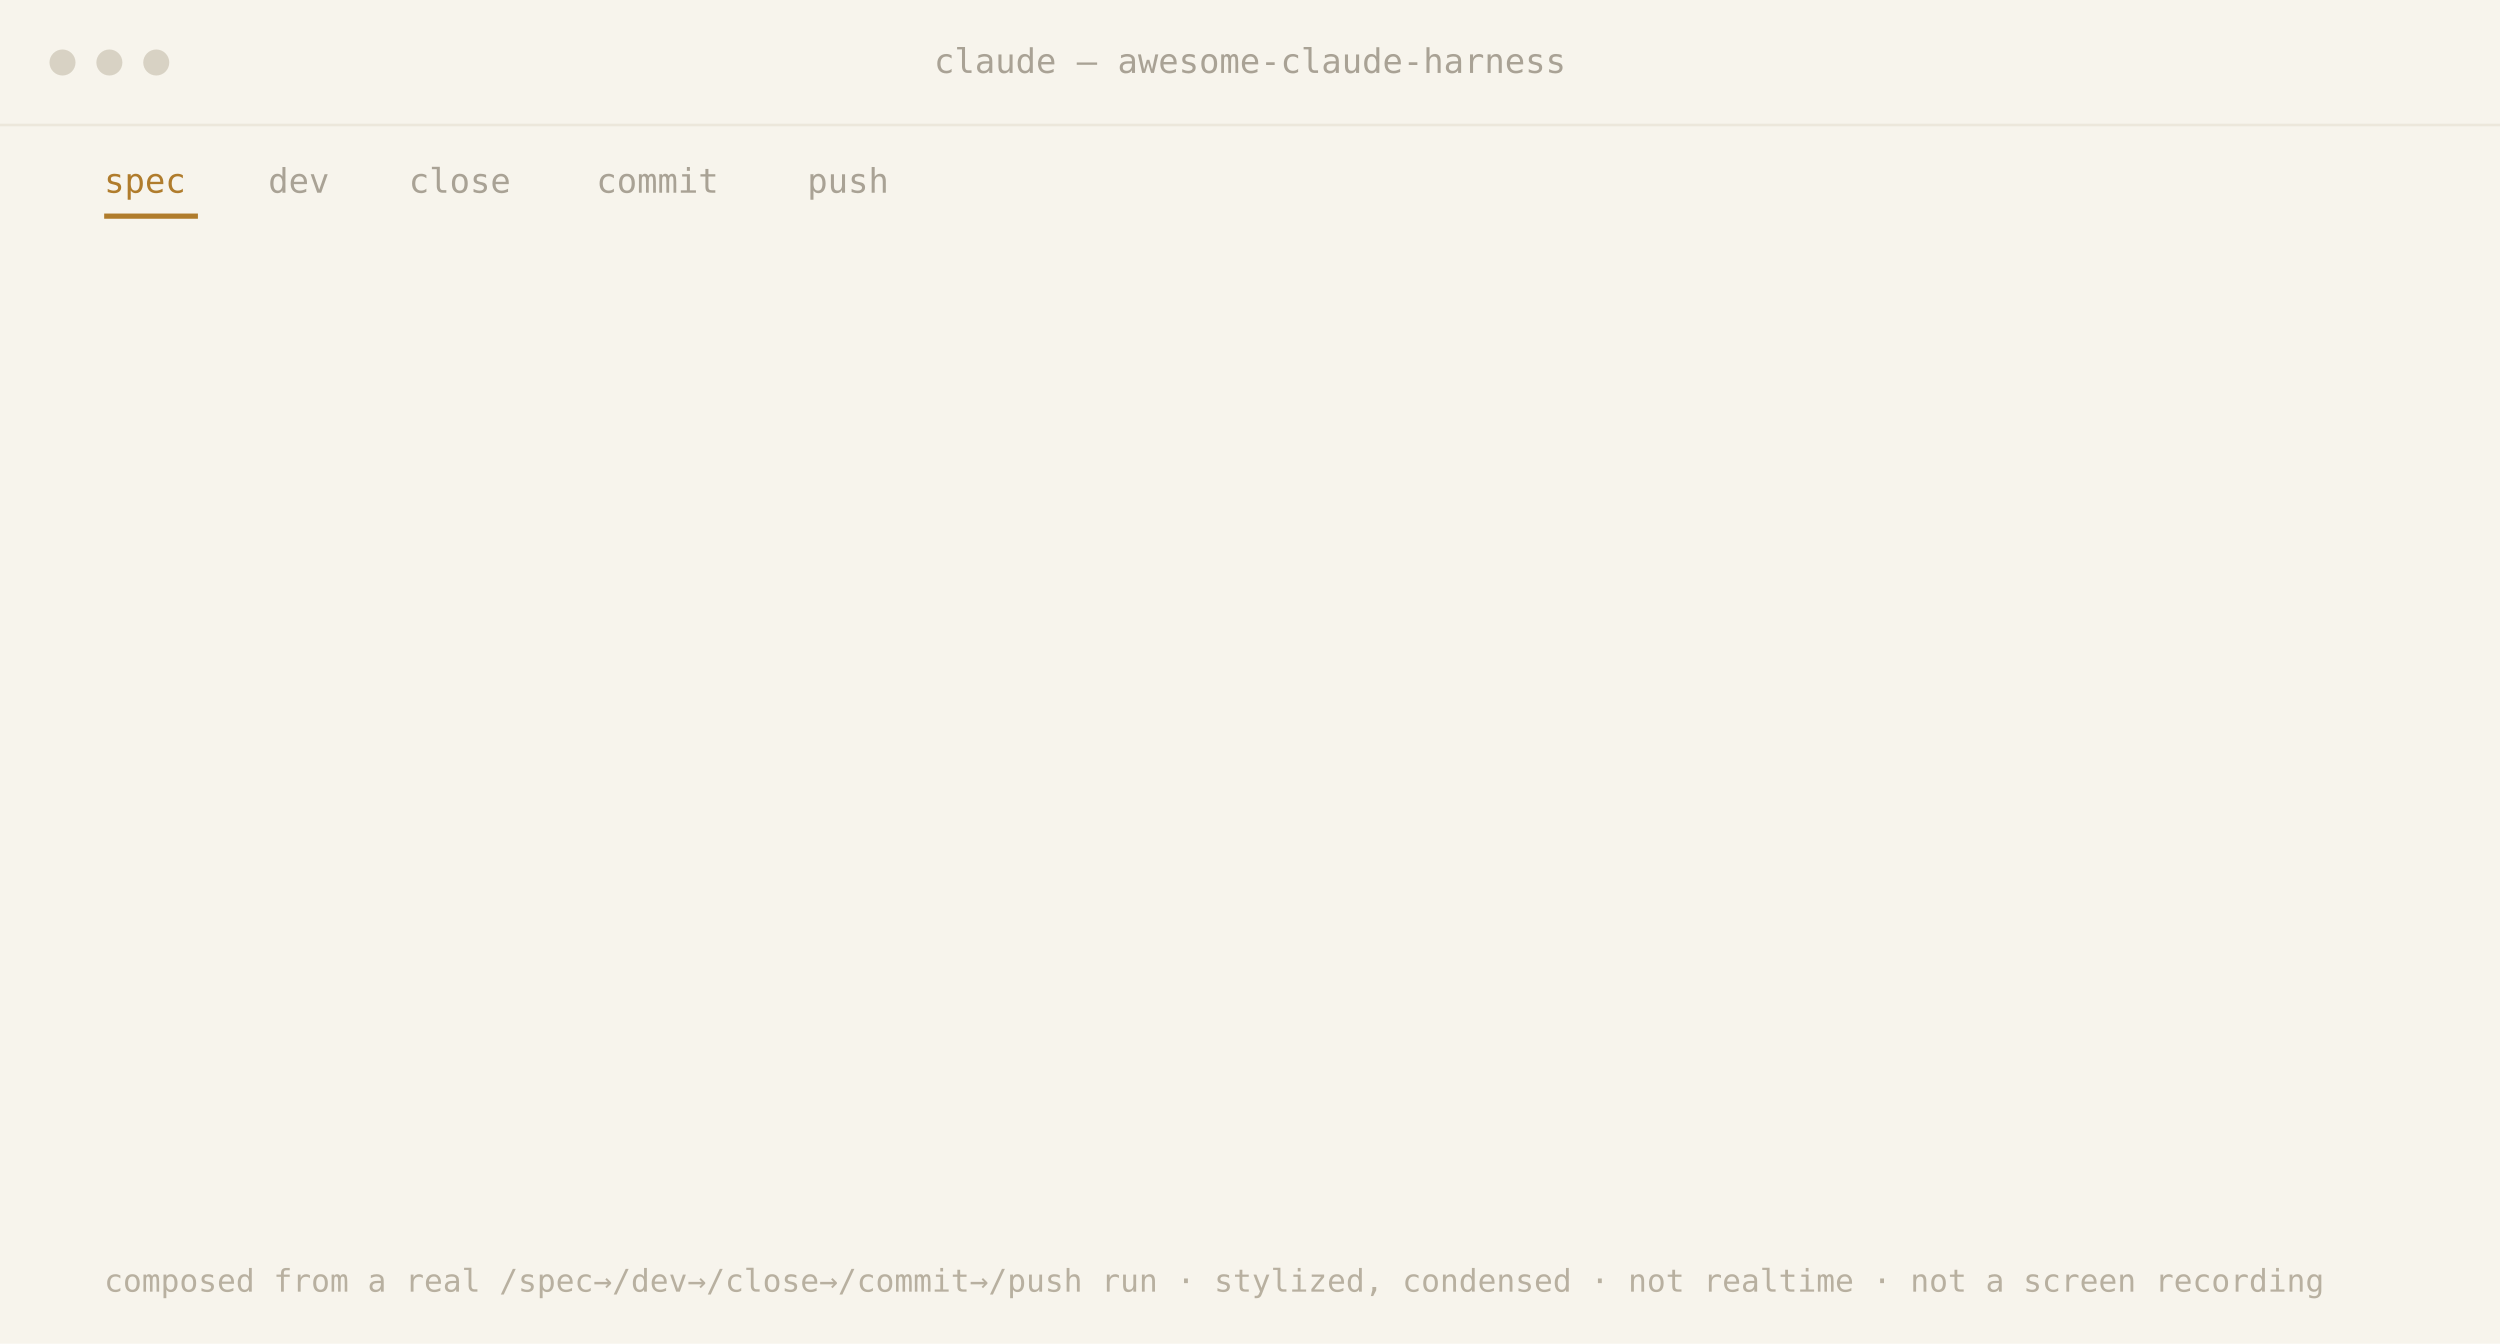
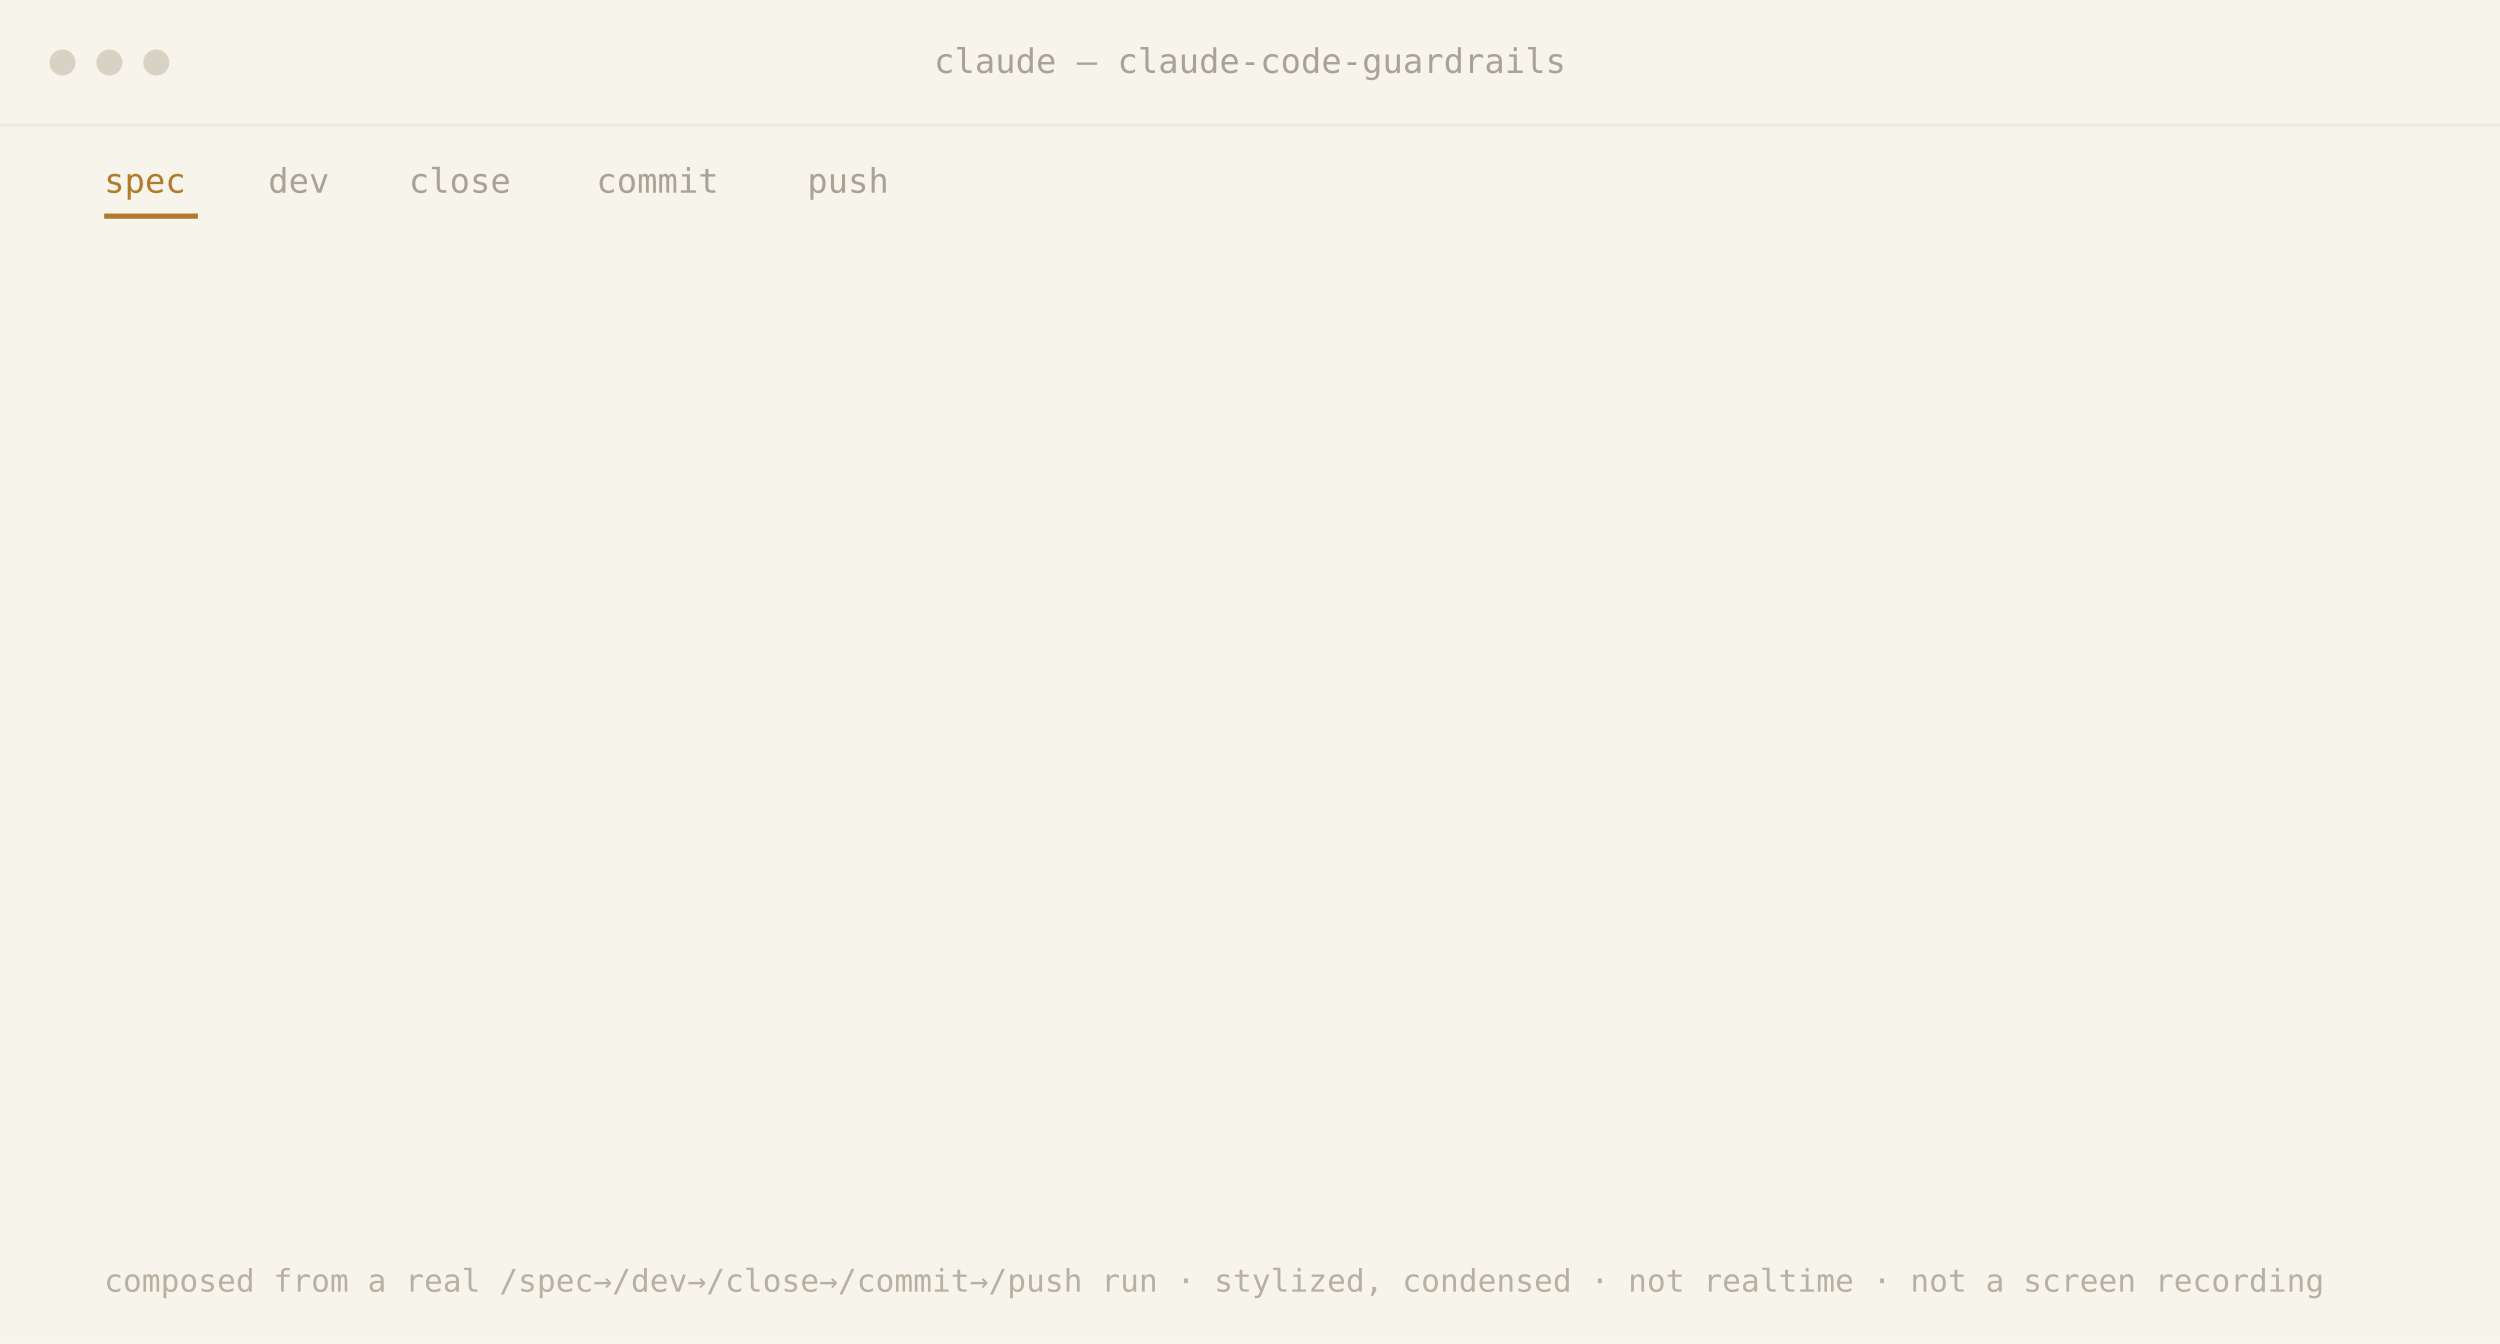
<svg xmlns="http://www.w3.org/2000/svg" width="960" height="516" viewBox="0 0 960 516" font-family="ui-monospace, SFMono-Regular, Menlo, Consolas, monospace" font-size="15">
  <defs>
    <clipPath id="clip-s01">
      <rect x="58" y="107" width="0" height="18">
        <animate attributeName="width" dur="24.4s" repeatCount="indefinite" calcMode="discrete" values="0;0;9;18;27;36;99;99" keyTimes="0;0.041;0.044;0.048;0.051;0.054;0.057;1" />
      </rect>
    </clipPath>
    <clipPath id="clip-s05">
      <rect x="58" y="203" width="0" height="18">
        <animate attributeName="width" dur="24.4s" repeatCount="indefinite" calcMode="discrete" values="0;0;9;18;27;90;90" keyTimes="0;0.287;0.291;0.295;0.299;0.303;1" />
      </rect>
    </clipPath>
    <clipPath id="clip-s08">
      <rect x="58" y="275" width="0" height="18">
        <animate attributeName="width" dur="24.4s" repeatCount="indefinite" calcMode="discrete" values="0;0;9;18;27;36;45;108;108" keyTimes="0;0.467;0.47;0.473;0.475;0.478;0.481;0.484;1" />
      </rect>
    </clipPath>
    <clipPath id="clip-s11">
      <rect x="58" y="347" width="0" height="18">
        <animate attributeName="width" dur="24.4s" repeatCount="indefinite" calcMode="discrete" values="0;0;9;18;27;36;45;54;117;117" keyTimes="0;0.648;0.65;0.652;0.655;0.657;0.659;0.662;0.664;1" />
      </rect>
    </clipPath>
    <clipPath id="clip-s14">
      <rect x="58" y="419" width="0" height="18">
        <animate attributeName="width" dur="24.4s" repeatCount="indefinite" calcMode="discrete" values="0;0;9;18;27;36;99;99" keyTimes="0;0.828;0.831;0.834;0.838;0.841;0.844;1" />
      </rect>
    </clipPath>
  </defs>
  <rect x="0" y="0" width="960" height="516" fill="#F7F4EC" />
  <circle cx="24" cy="24" r="5" fill="#D8D2C4" />
  <circle cx="42" cy="24" r="5" fill="#D8D2C4" />
  <circle cx="60" cy="24" r="5" fill="#D8D2C4" />
-   <text data-role="chrome-title" x="480" y="28" text-anchor="middle" fill="#A9A295" font-size="13">claude — awesome-claude-harness</text>
+   <text data-role="chrome-title" x="480" y="28" text-anchor="middle" fill="#A9A295" font-size="13">claude — claude-code-guardrails</text>
  <line x1="0" y1="48" x2="960" y2="48" stroke="#ECE7DB" stroke-width="1" />
  <rect data-role="stage-marker" x="40" y="82" width="36" height="2" fill="#B07C2C">
    <animate attributeName="x" begin="0s" dur="24.4s" repeatCount="indefinite" calcMode="discrete" values="40;103;157;229;310" keyTimes="0;0.287;0.467;0.648;0.828" />
    <animate attributeName="width" begin="0s" dur="24.4s" repeatCount="indefinite" calcMode="discrete" values="36;27;45;54;36" keyTimes="0;0.287;0.467;0.648;0.828" />
  </rect>
  <text data-role="stage" x="40" y="74" fill="#B07C2C" font-size="13">spec<animate attributeName="fill" dur="24.4s" repeatCount="indefinite" calcMode="discrete" values="#B07C2C;#A9A295" keyTimes="0;0.287" />
  </text>
  <text data-role="stage" x="103" y="74" fill="#A9A295" font-size="13">dev<animate attributeName="fill" dur="24.4s" repeatCount="indefinite" calcMode="discrete" values="#A9A295;#B07C2C;#A9A295" keyTimes="0;0.287;0.467" />
  </text>
  <text data-role="stage" x="157" y="74" fill="#A9A295" font-size="13">close<animate attributeName="fill" dur="24.4s" repeatCount="indefinite" calcMode="discrete" values="#A9A295;#B07C2C;#A9A295" keyTimes="0;0.467;0.648" />
  </text>
  <text data-role="stage" x="229" y="74" fill="#A9A295" font-size="13">commit<animate attributeName="fill" dur="24.4s" repeatCount="indefinite" calcMode="discrete" values="#A9A295;#B07C2C;#A9A295" keyTimes="0;0.648;0.828" />
  </text>
  <text data-role="stage" x="310" y="74" fill="#A9A295" font-size="13">push<animate attributeName="fill" dur="24.4s" repeatCount="indefinite" calcMode="discrete" values="#A9A295;#B07C2C" keyTimes="0;0.828" />
  </text>
  <g data-role="line">
    <text data-role="marker" x="40" y="120" fill="#33302A" opacity="0">›<animate attributeName="opacity" dur="24.4s" repeatCount="indefinite" calcMode="discrete" values="0;1" keyTimes="0;0.041" />
    </text>
    <g clip-path="url(#clip-s01)">
      <text data-trace-id="s01" x="58" y="120" fill="#33302A" xml:space="preserve">/spec</text>
    </g>
    <rect data-role="caret" x="58" y="107" width="1.5" height="16" fill="#33302A" opacity="0">
      <animate attributeName="opacity" dur="24.4s" repeatCount="indefinite" calcMode="discrete" values="0;1;0" keyTimes="0;0.041;0.057" />
      <animate attributeName="x" dur="24.4s" repeatCount="indefinite" calcMode="discrete" values="58;58;67;76;85;94;103;103" keyTimes="0;0.041;0.044;0.048;0.051;0.054;0.057;1" />
    </rect>
  </g>
  <g data-role="line" opacity="0" transform="translate(0 6)">
    <animate attributeName="opacity" dur="24.4s" repeatCount="indefinite" calcMode="linear" values="0;0;1;1" keyTimes="0;0.09;0.111;1" />
    <animateTransform attributeName="transform" type="translate" dur="24.4s" repeatCount="indefinite" calcMode="linear" values="0 6;0 6;0 0;0 0" keyTimes="0;0.09;0.111;1" />
    <text data-role="marker" x="40" y="144" fill="#A9A295">✓</text>
    <text data-trace-id="s02" x="58" y="144" fill="#33302A" xml:space="preserve">Document how the README hero demo is captured and why it is authentic</text>
  </g>
  <g data-role="line" opacity="0" transform="translate(0 6)">
    <animate attributeName="opacity" dur="24.4s" repeatCount="indefinite" calcMode="linear" values="0;0;1;1" keyTimes="0;0.156;0.176;1" />
    <animateTransform attributeName="transform" type="translate" dur="24.4s" repeatCount="indefinite" calcMode="linear" values="0 6;0 6;0 0;0 0" keyTimes="0;0.156;0.176;1" />
    <text data-role="marker" x="40" y="168" fill="#A9A295">✓</text>
    <text data-trace-id="s03" x="58" y="168" fill="#33302A" xml:space="preserve">every visible line traces to a real /spec→/dev→/close→/commit→/push run artifact</text>
  </g>
  <g data-role="line" opacity="0" transform="translate(0 6)">
    <animate attributeName="opacity" dur="24.4s" repeatCount="indefinite" calcMode="linear" values="0;0;1;1" keyTimes="0;0.221;0.242;1" />
    <animateTransform attributeName="transform" type="translate" dur="24.4s" repeatCount="indefinite" calcMode="linear" values="0 6;0 6;0 0;0 0" keyTimes="0;0.221;0.242;1" />
    <text data-role="marker" x="40" y="192" fill="#A9A295">·</text>
    <text data-trace-id="s04" x="58" y="192" fill="#A9A295" xml:space="preserve">spec fan-out … 1 analyst …</text>
  </g>
  <g data-role="line">
    <text data-role="marker" x="40" y="216" fill="#33302A" opacity="0">›<animate attributeName="opacity" dur="24.4s" repeatCount="indefinite" calcMode="discrete" values="0;1" keyTimes="0;0.287" />
    </text>
    <g clip-path="url(#clip-s05)">
      <text data-trace-id="s05" x="58" y="216" fill="#33302A" xml:space="preserve">/dev</text>
    </g>
    <rect data-role="caret" x="58" y="203" width="1.5" height="16" fill="#33302A" opacity="0">
      <animate attributeName="opacity" dur="24.4s" repeatCount="indefinite" calcMode="discrete" values="0;1;0" keyTimes="0;0.287;0.303" />
      <animate attributeName="x" dur="24.4s" repeatCount="indefinite" calcMode="discrete" values="58;58;67;76;85;94;94" keyTimes="0;0.287;0.291;0.295;0.299;0.303;1" />
    </rect>
  </g>
  <g data-role="line" opacity="0" transform="translate(0 6)">
    <animate attributeName="opacity" dur="24.4s" repeatCount="indefinite" calcMode="linear" values="0;0;1;1" keyTimes="0;0.336;0.357;1" />
    <animateTransform attributeName="transform" type="translate" dur="24.4s" repeatCount="indefinite" calcMode="linear" values="0 6;0 6;0 0;0 0" keyTimes="0;0.336;0.357;1" />
    <text data-role="marker" x="40" y="240" fill="#A9A295">✓</text>
    <text data-trace-id="s06" x="58" y="240" fill="#33302A" xml:space="preserve">Built a deterministic paper-substrate animated-SVG demo system for the README hero</text>
  </g>
  <g data-role="line" opacity="0" transform="translate(0 6)">
    <animate attributeName="opacity" dur="24.4s" repeatCount="indefinite" calcMode="linear" values="0;0;1;1" keyTimes="0;0.402;0.422;1" />
    <animateTransform attributeName="transform" type="translate" dur="24.4s" repeatCount="indefinite" calcMode="linear" values="0 6;0 6;0 0;0 0" keyTimes="0;0.402;0.422;1" />
    <text data-role="marker" x="40" y="264" fill="#A9A295">·</text>
    <text data-trace-id="s07" x="58" y="264" fill="#A9A295" xml:space="preserve">Dev → QA … 2 dev subagents …</text>
  </g>
  <g data-role="line">
    <text data-role="marker" x="40" y="288" fill="#33302A" opacity="0">›<animate attributeName="opacity" dur="24.4s" repeatCount="indefinite" calcMode="discrete" values="0;1" keyTimes="0;0.467" />
    </text>
    <g clip-path="url(#clip-s08)">
      <text data-trace-id="s08" x="58" y="288" fill="#33302A" xml:space="preserve">/close</text>
    </g>
    <rect data-role="caret" x="58" y="275" width="1.5" height="16" fill="#33302A" opacity="0">
      <animate attributeName="opacity" dur="24.4s" repeatCount="indefinite" calcMode="discrete" values="0;1;0" keyTimes="0;0.467;0.484" />
      <animate attributeName="x" dur="24.4s" repeatCount="indefinite" calcMode="discrete" values="58;58;67;76;85;94;103;112;112" keyTimes="0;0.467;0.47;0.473;0.475;0.478;0.481;0.484;1" />
    </rect>
  </g>
  <g data-role="line" opacity="0" transform="translate(0 6)">
    <animate attributeName="opacity" dur="24.4s" repeatCount="indefinite" calcMode="linear" values="0;0;1;1" keyTimes="0;0.516;0.537;1" />
    <animateTransform attributeName="transform" type="translate" dur="24.4s" repeatCount="indefinite" calcMode="linear" values="0 6;0 6;0 0;0 0" keyTimes="0;0.516;0.537;1" />
    <text data-role="marker" x="40" y="312" fill="#A9A295">·</text>
    <text data-trace-id="s09" x="58" y="312" fill="#A9A295" xml:space="preserve">close inspectors … 2 (style, cleanliness) …</text>
  </g>
  <g data-role="line" opacity="0" transform="translate(0 6)">
    <animate attributeName="opacity" dur="24.4s" repeatCount="indefinite" calcMode="linear" values="0;0;1;1" keyTimes="0;0.582;0.602;1" />
    <animateTransform attributeName="transform" type="translate" dur="24.4s" repeatCount="indefinite" calcMode="linear" values="0 6;0 6;0 0;0 0" keyTimes="0;0.582;0.602;1" />
    <text data-role="marker" x="40" y="336" fill="#211F1B">✓</text>
    <text data-trace-id="s10" x="58" y="336" fill="#211F1B" xml:space="preserve">CLOSE: YES</text>
  </g>
  <g data-role="line">
    <text data-role="marker" x="40" y="360" fill="#33302A" opacity="0">›<animate attributeName="opacity" dur="24.4s" repeatCount="indefinite" calcMode="discrete" values="0;1" keyTimes="0;0.648" />
    </text>
    <g clip-path="url(#clip-s11)">
      <text data-trace-id="s11" x="58" y="360" fill="#33302A" xml:space="preserve">/commit</text>
    </g>
    <rect data-role="caret" x="58" y="347" width="1.5" height="16" fill="#33302A" opacity="0">
      <animate attributeName="opacity" dur="24.4s" repeatCount="indefinite" calcMode="discrete" values="0;1;0" keyTimes="0;0.648;0.664" />
      <animate attributeName="x" dur="24.4s" repeatCount="indefinite" calcMode="discrete" values="58;58;67;76;85;94;103;112;121;121" keyTimes="0;0.648;0.65;0.652;0.655;0.657;0.659;0.662;0.664;1" />
    </rect>
  </g>
  <g data-role="line" opacity="0" transform="translate(0 6)">
    <animate attributeName="opacity" dur="24.4s" repeatCount="indefinite" calcMode="linear" values="0;0;1;1" keyTimes="0;0.697;0.717;1" />
    <animateTransform attributeName="transform" type="translate" dur="24.4s" repeatCount="indefinite" calcMode="linear" values="0 6;0 6;0 0;0 0" keyTimes="0;0.697;0.717;1" />
    <text data-role="marker" x="40" y="384" fill="#A9A295">✓</text>
    <text data-trace-id="s12" x="58" y="384" fill="#33302A" xml:space="preserve">feat(demo): deterministic paper-substrate hero-SVG generator + trace audit</text>
  </g>
  <g data-role="line" opacity="0" transform="translate(0 6)">
    <animate attributeName="opacity" dur="24.4s" repeatCount="indefinite" calcMode="linear" values="0;0;1;1" keyTimes="0;0.762;0.783;1" />
    <animateTransform attributeName="transform" type="translate" dur="24.4s" repeatCount="indefinite" calcMode="linear" values="0 6;0 6;0 0;0 0" keyTimes="0;0.762;0.783;1" />
    <text data-role="marker" x="40" y="408" fill="#A9A295">✓</text>
    <text data-trace-id="s13" x="58" y="408" fill="#33302A" xml:space="preserve">62957b35</text>
  </g>
  <g data-role="line">
    <text data-role="marker" x="40" y="432" fill="#33302A" opacity="0">›<animate attributeName="opacity" dur="24.4s" repeatCount="indefinite" calcMode="discrete" values="0;1" keyTimes="0;0.828" />
    </text>
    <g clip-path="url(#clip-s14)">
      <text data-trace-id="s14" x="58" y="432" fill="#33302A" xml:space="preserve">/push</text>
    </g>
    <rect data-role="caret" x="58" y="419" width="1.5" height="16" fill="#33302A" opacity="0">
      <animate attributeName="opacity" dur="24.4s" repeatCount="indefinite" calcMode="discrete" values="0;1;0" keyTimes="0;0.828;0.844" />
      <animate attributeName="x" dur="24.4s" repeatCount="indefinite" calcMode="discrete" values="58;58;67;76;85;94;103;103" keyTimes="0;0.828;0.831;0.834;0.838;0.841;0.844;1" />
    </rect>
  </g>
  <g data-role="line" opacity="0" transform="translate(0 6)">
    <animate attributeName="opacity" dur="24.4s" repeatCount="indefinite" calcMode="linear" values="0;0;1;1" keyTimes="0;0.877;0.898;1" />
    <animateTransform attributeName="transform" type="translate" dur="24.4s" repeatCount="indefinite" calcMode="linear" values="0 6;0 6;0 0;0 0" keyTimes="0;0.877;0.898;1" />
    <text data-role="marker" x="40" y="456" fill="#B07C2C">✓</text>
    <text data-trace-id="s15" x="58" y="456" fill="#B07C2C" xml:space="preserve">7799073f..62957b35  master -&gt; master</text>
  </g>
  <text data-role="footer" x="40" y="496" fill="#B8B0A0" font-size="12">composed from a real /spec→/dev→/close→/commit→/push run · stylized, condensed · not realtime · not a screen recording</text>
</svg>
